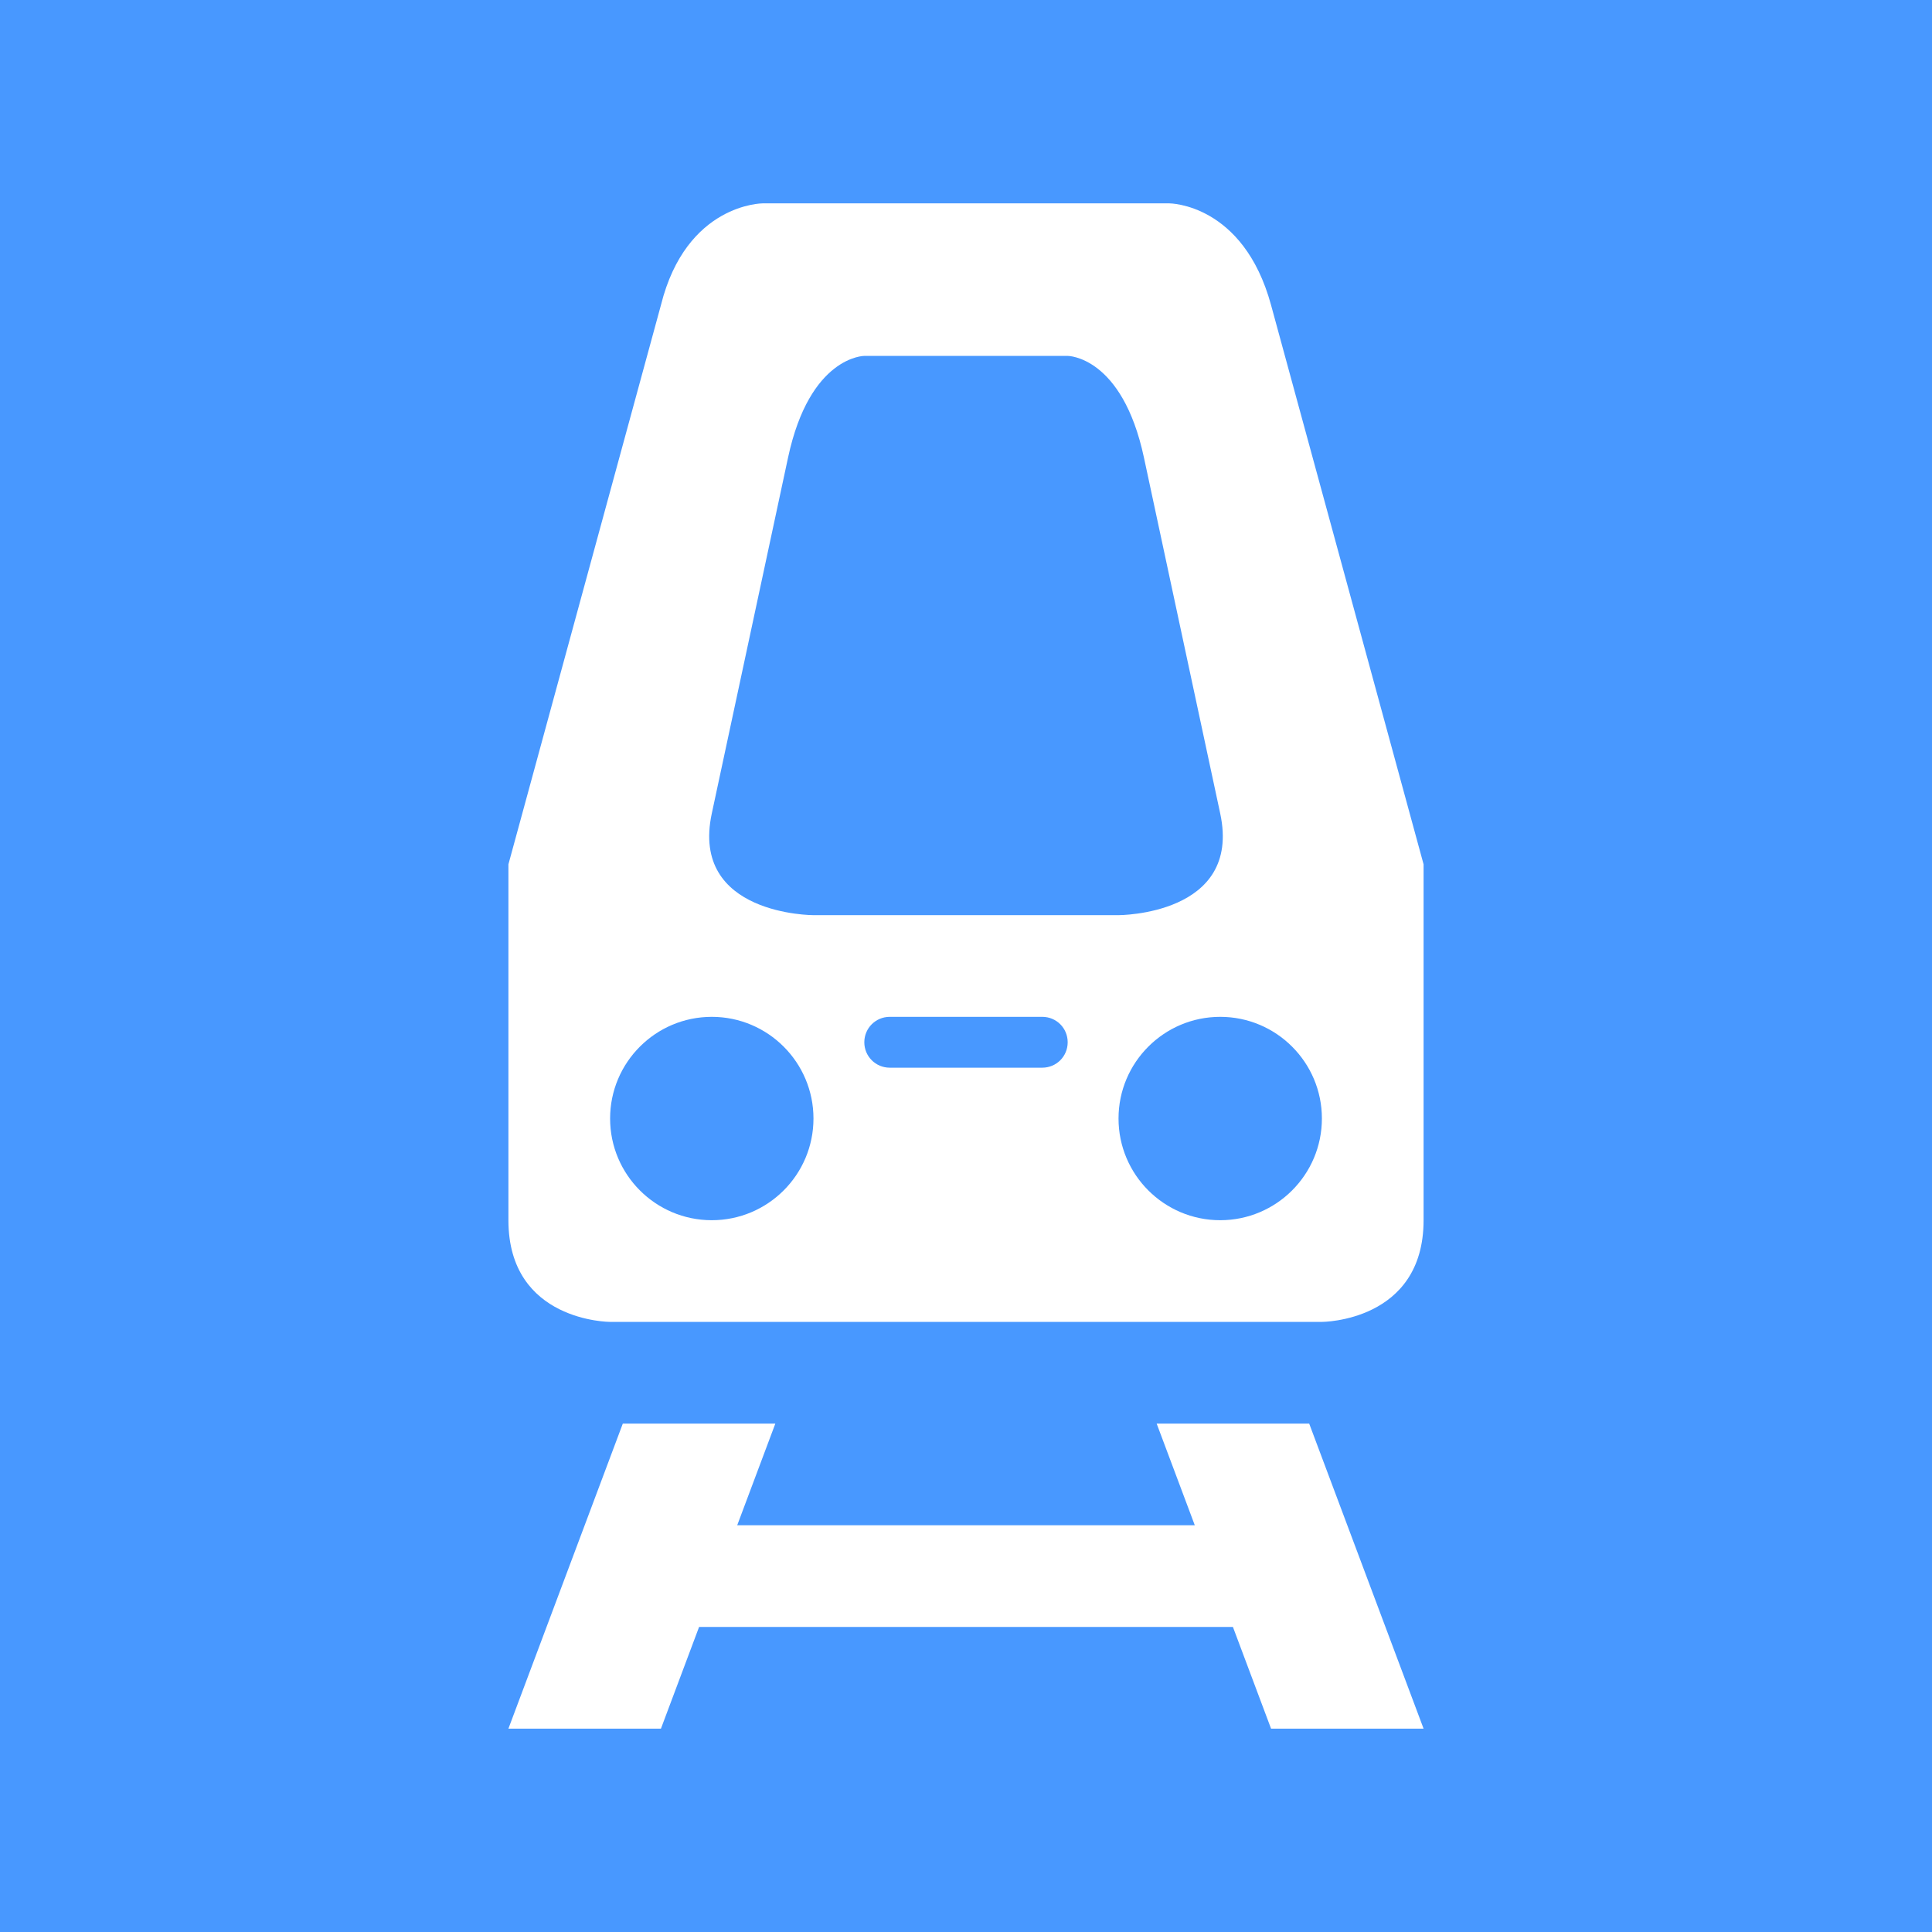
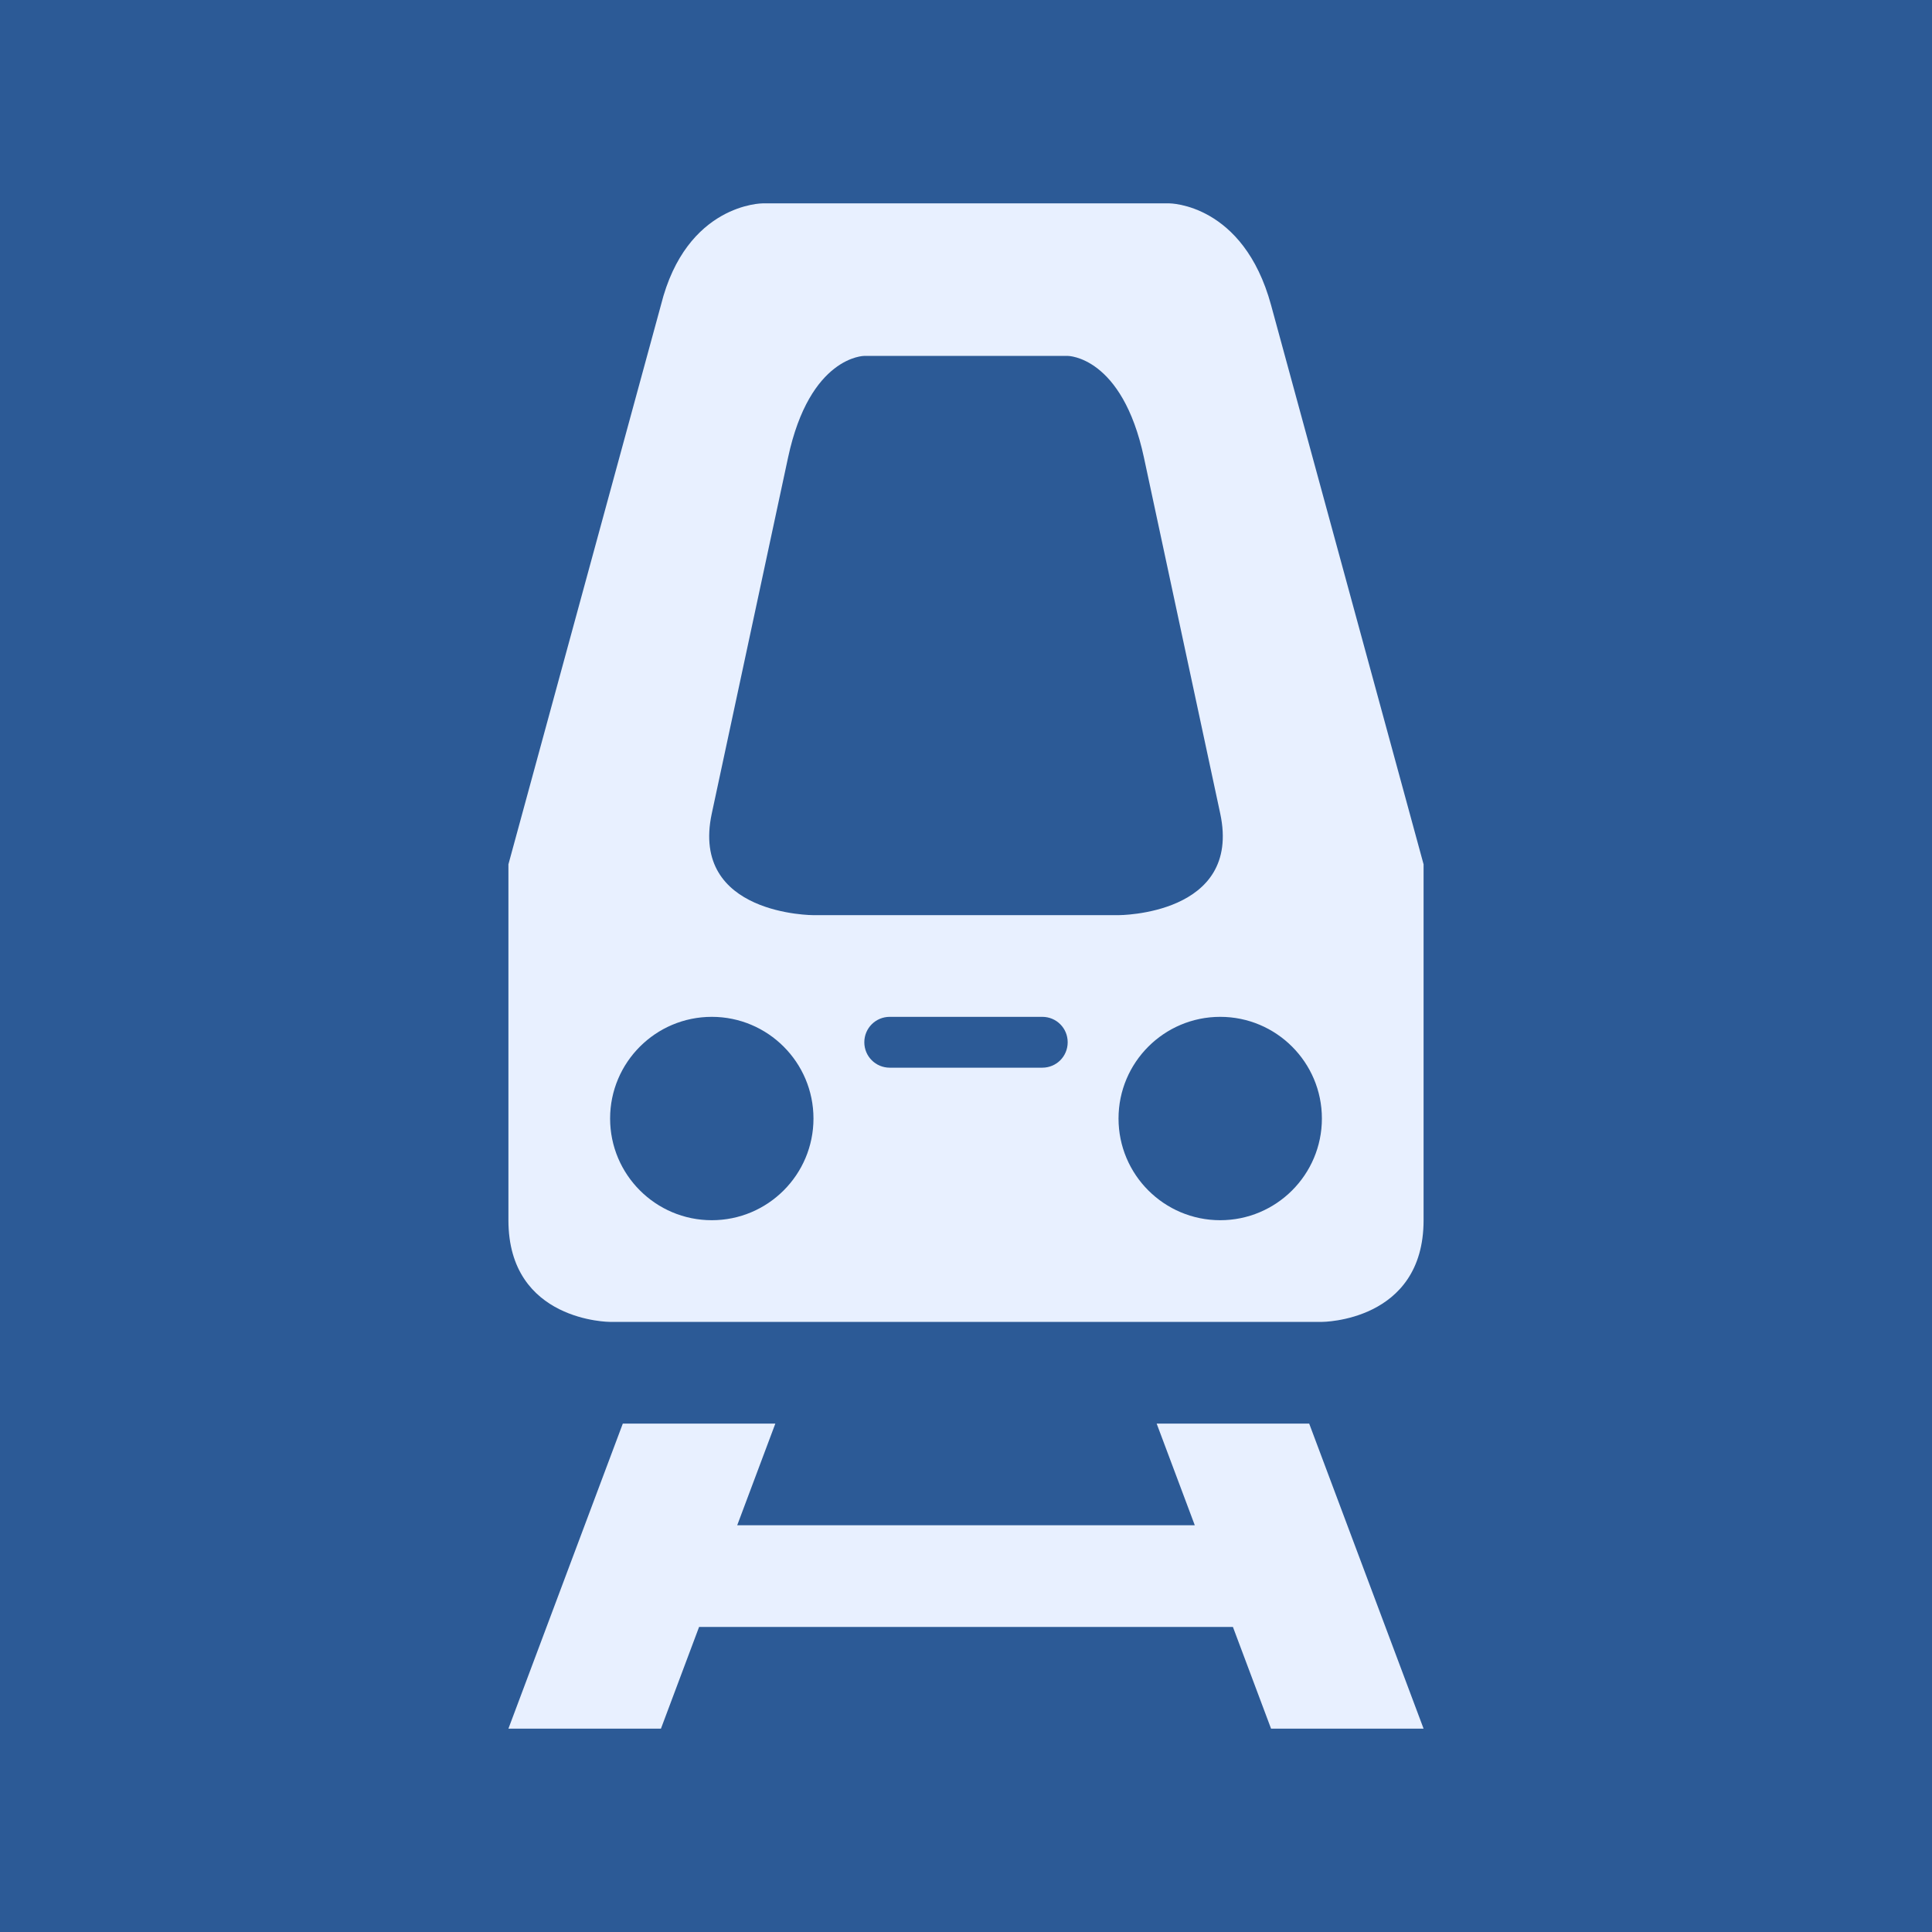
<svg xmlns="http://www.w3.org/2000/svg" viewBox="0 0 19 19" height="19" width="19">
  <rect fill="none" x="0" y="0" width="19" height="19" />
-   <rect x="0" y="0" width="19" height="19" rx="0" ry="0" fill="#4898ff" />
-   <path fill="#fff" transform="translate(2 2)" d="M5.5,0c0,0-0.75,0-1,1L3,6.5V10c0,1,1,1,1,1h7c0,0,1,0,1-1V6.5L10.5,1c-0.273-1-1-1-1-1H5.5z M6.5,1.5h2  c0,0,0.536,0,0.75,1L10,6c0.215,1.002-1,1-1,1H6c0,0-1.215,0.002-1-1l0.75-3.5C5.964,1.5,6.5,1.5,6.5,1.5z M5,8  c0.552,0,1,0.448,1,1s-0.448,1-1,1S4,9.552,4,9S4.448,8,5,8z M6.75,8h1.5C8.389,8,8.5,8.111,8.5,8.25S8.389,8.5,8.25,8.5  h-1.5C6.612,8.5,6.5,8.389,6.5,8.25S6.612,8,6.75,8z M10,8c0.552,0,1,0.448,1,1s-0.448,1-1,1S9,9.552,9,9S9.448,8,10,8z   M4.125,12L3,15h1.5l0.375-1h5.25l0.375,1H12l-1.125-3h-1.5l0.375,1h-4.5l0.375-1H4.125z" />
+   <rect x="0" y="0" width="19" height="19" rx="0" ry="0" fill="#2c5a96" />
+   <path fill="#e8f0ff" transform="translate(2 2)" d="M5.5,0c0,0-0.75,0-1,1L3,6.5V10c0,1,1,1,1,1h7c0,0,1,0,1-1V6.5L10.5,1c-0.273-1-1-1-1-1H5.5z M6.5,1.5h2  c0,0,0.536,0,0.75,1L10,6c0.215,1.002-1,1-1,1H6c0,0-1.215,0.002-1-1l0.75-3.5C5.964,1.5,6.5,1.5,6.5,1.5z M5,8  c0.552,0,1,0.448,1,1s-0.448,1-1,1S4,9.552,4,9S4.448,8,5,8z M6.75,8h1.5C8.389,8,8.5,8.111,8.5,8.25S8.389,8.5,8.25,8.5  h-1.5C6.612,8.5,6.5,8.389,6.5,8.25S6.612,8,6.75,8z M10,8c0.552,0,1,0.448,1,1s-0.448,1-1,1S9,9.552,9,9S9.448,8,10,8z   M4.125,12L3,15h1.5l0.375-1h5.25l0.375,1H12l-1.125-3h-1.5l0.375,1h-4.5l0.375-1H4.125z" />
</svg>
